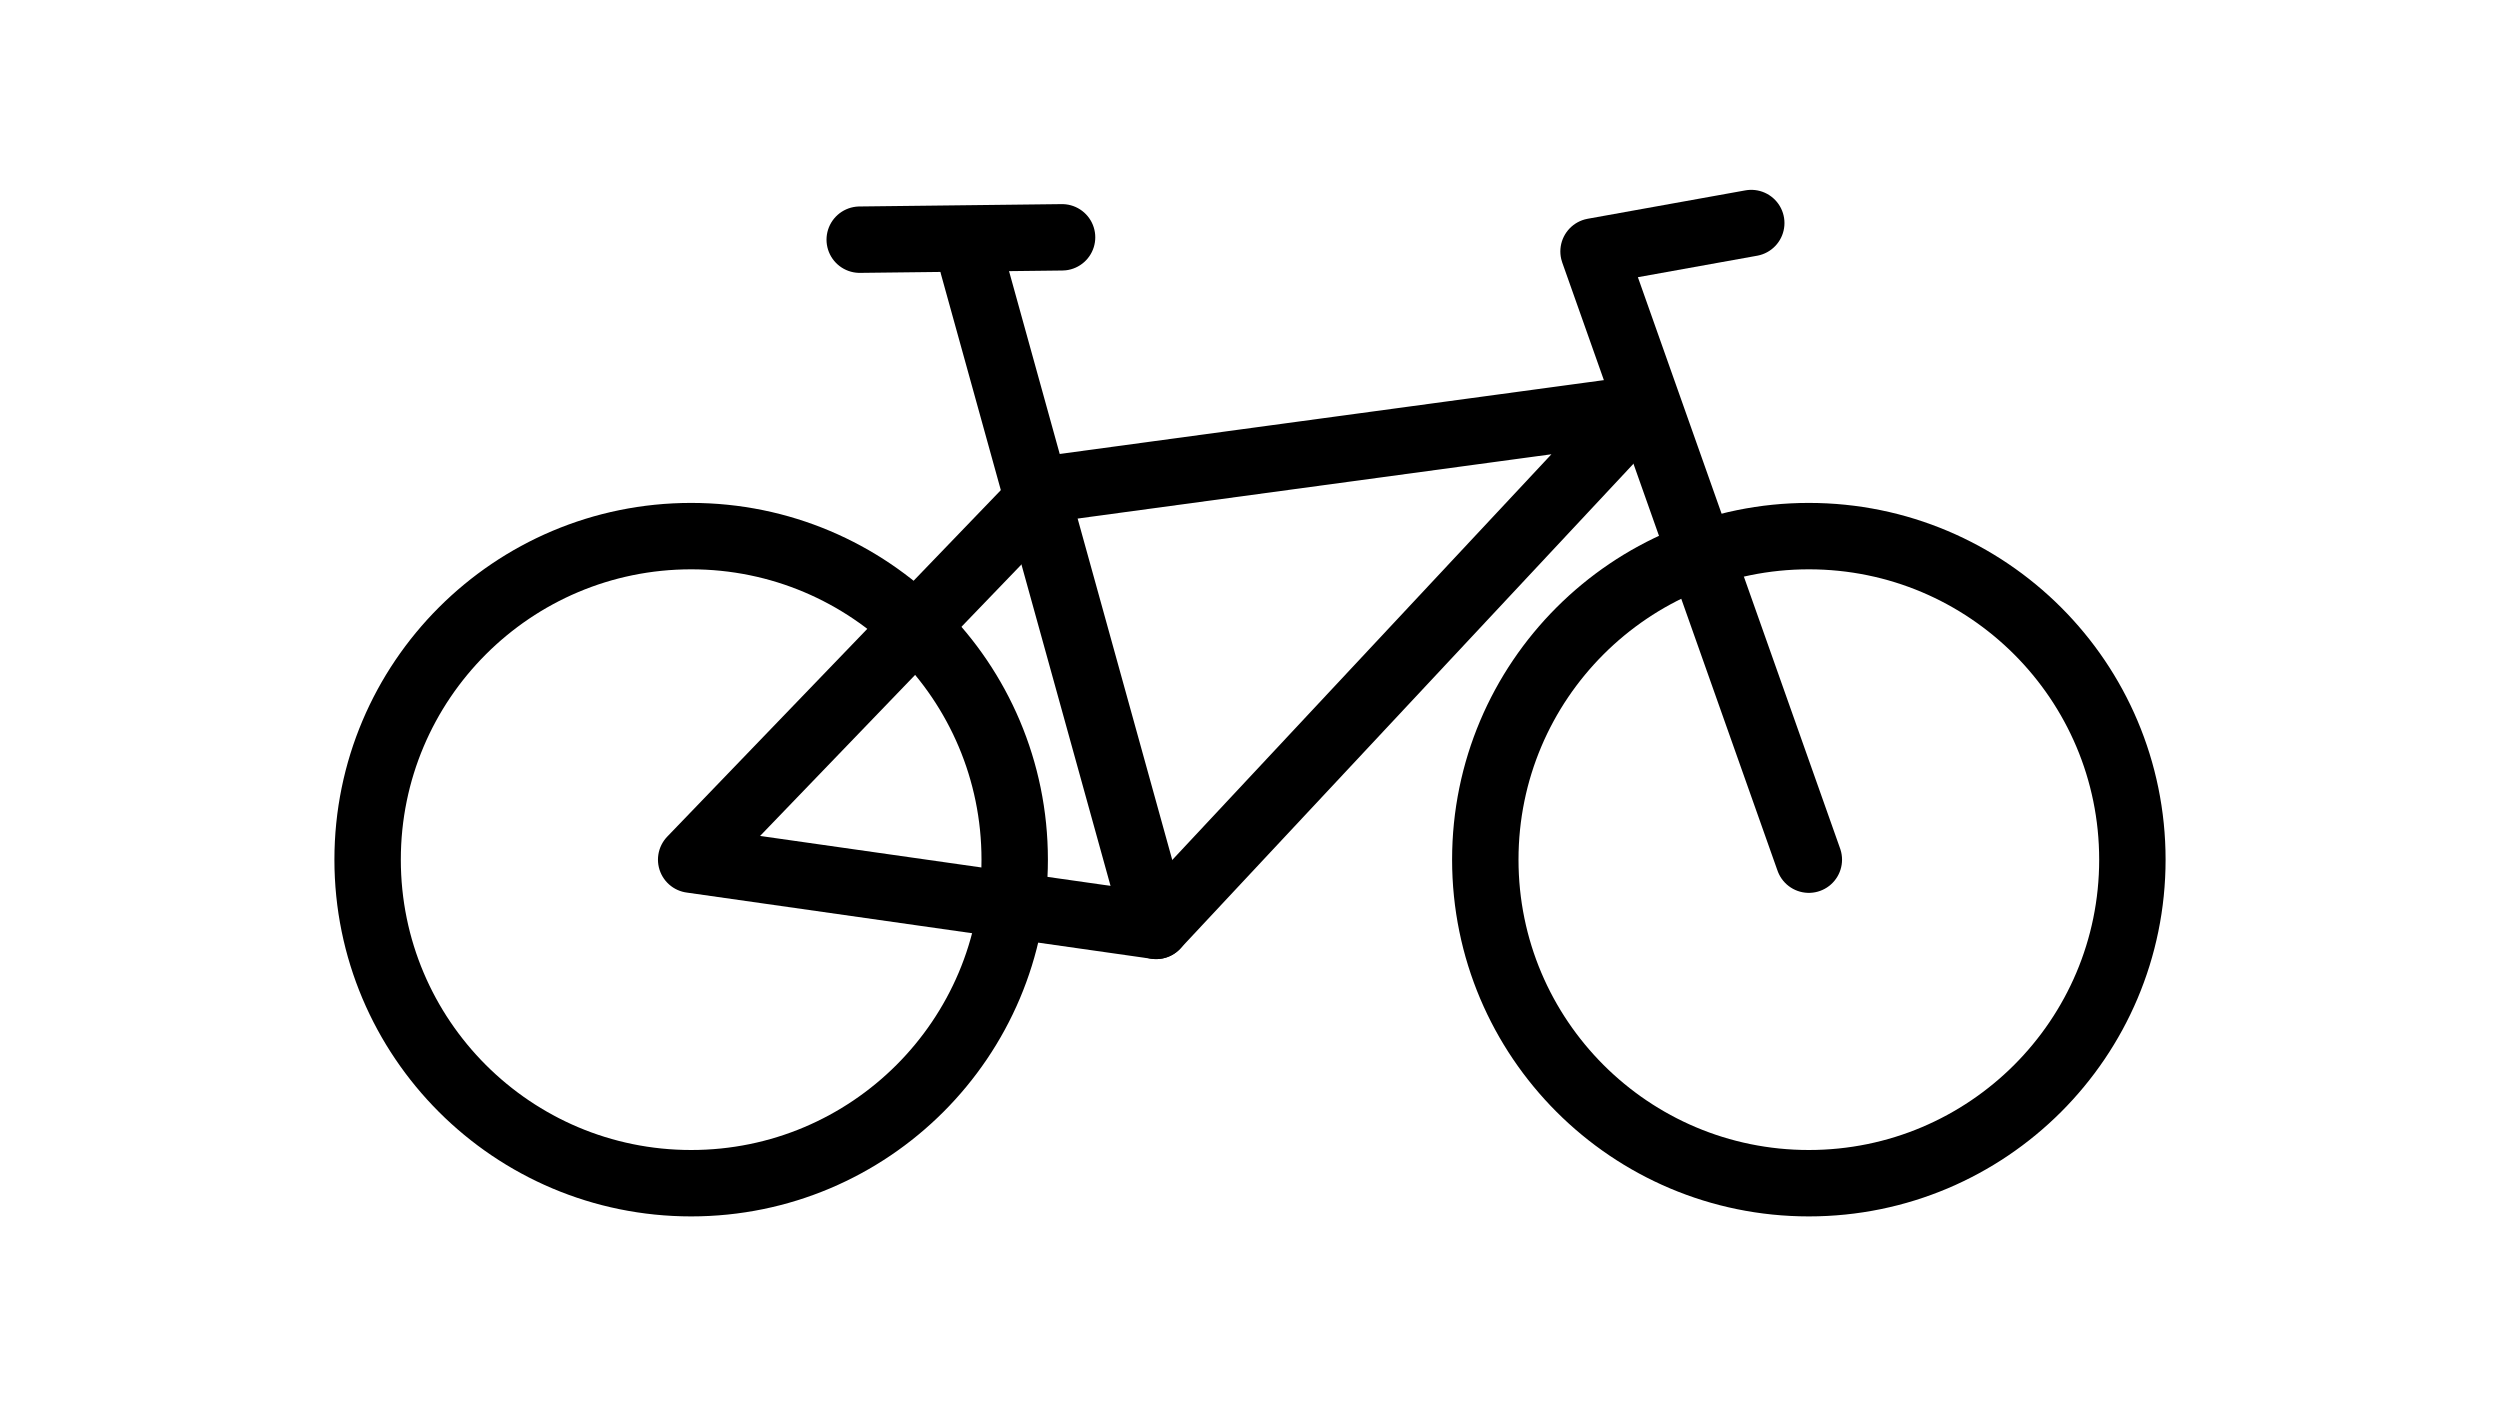
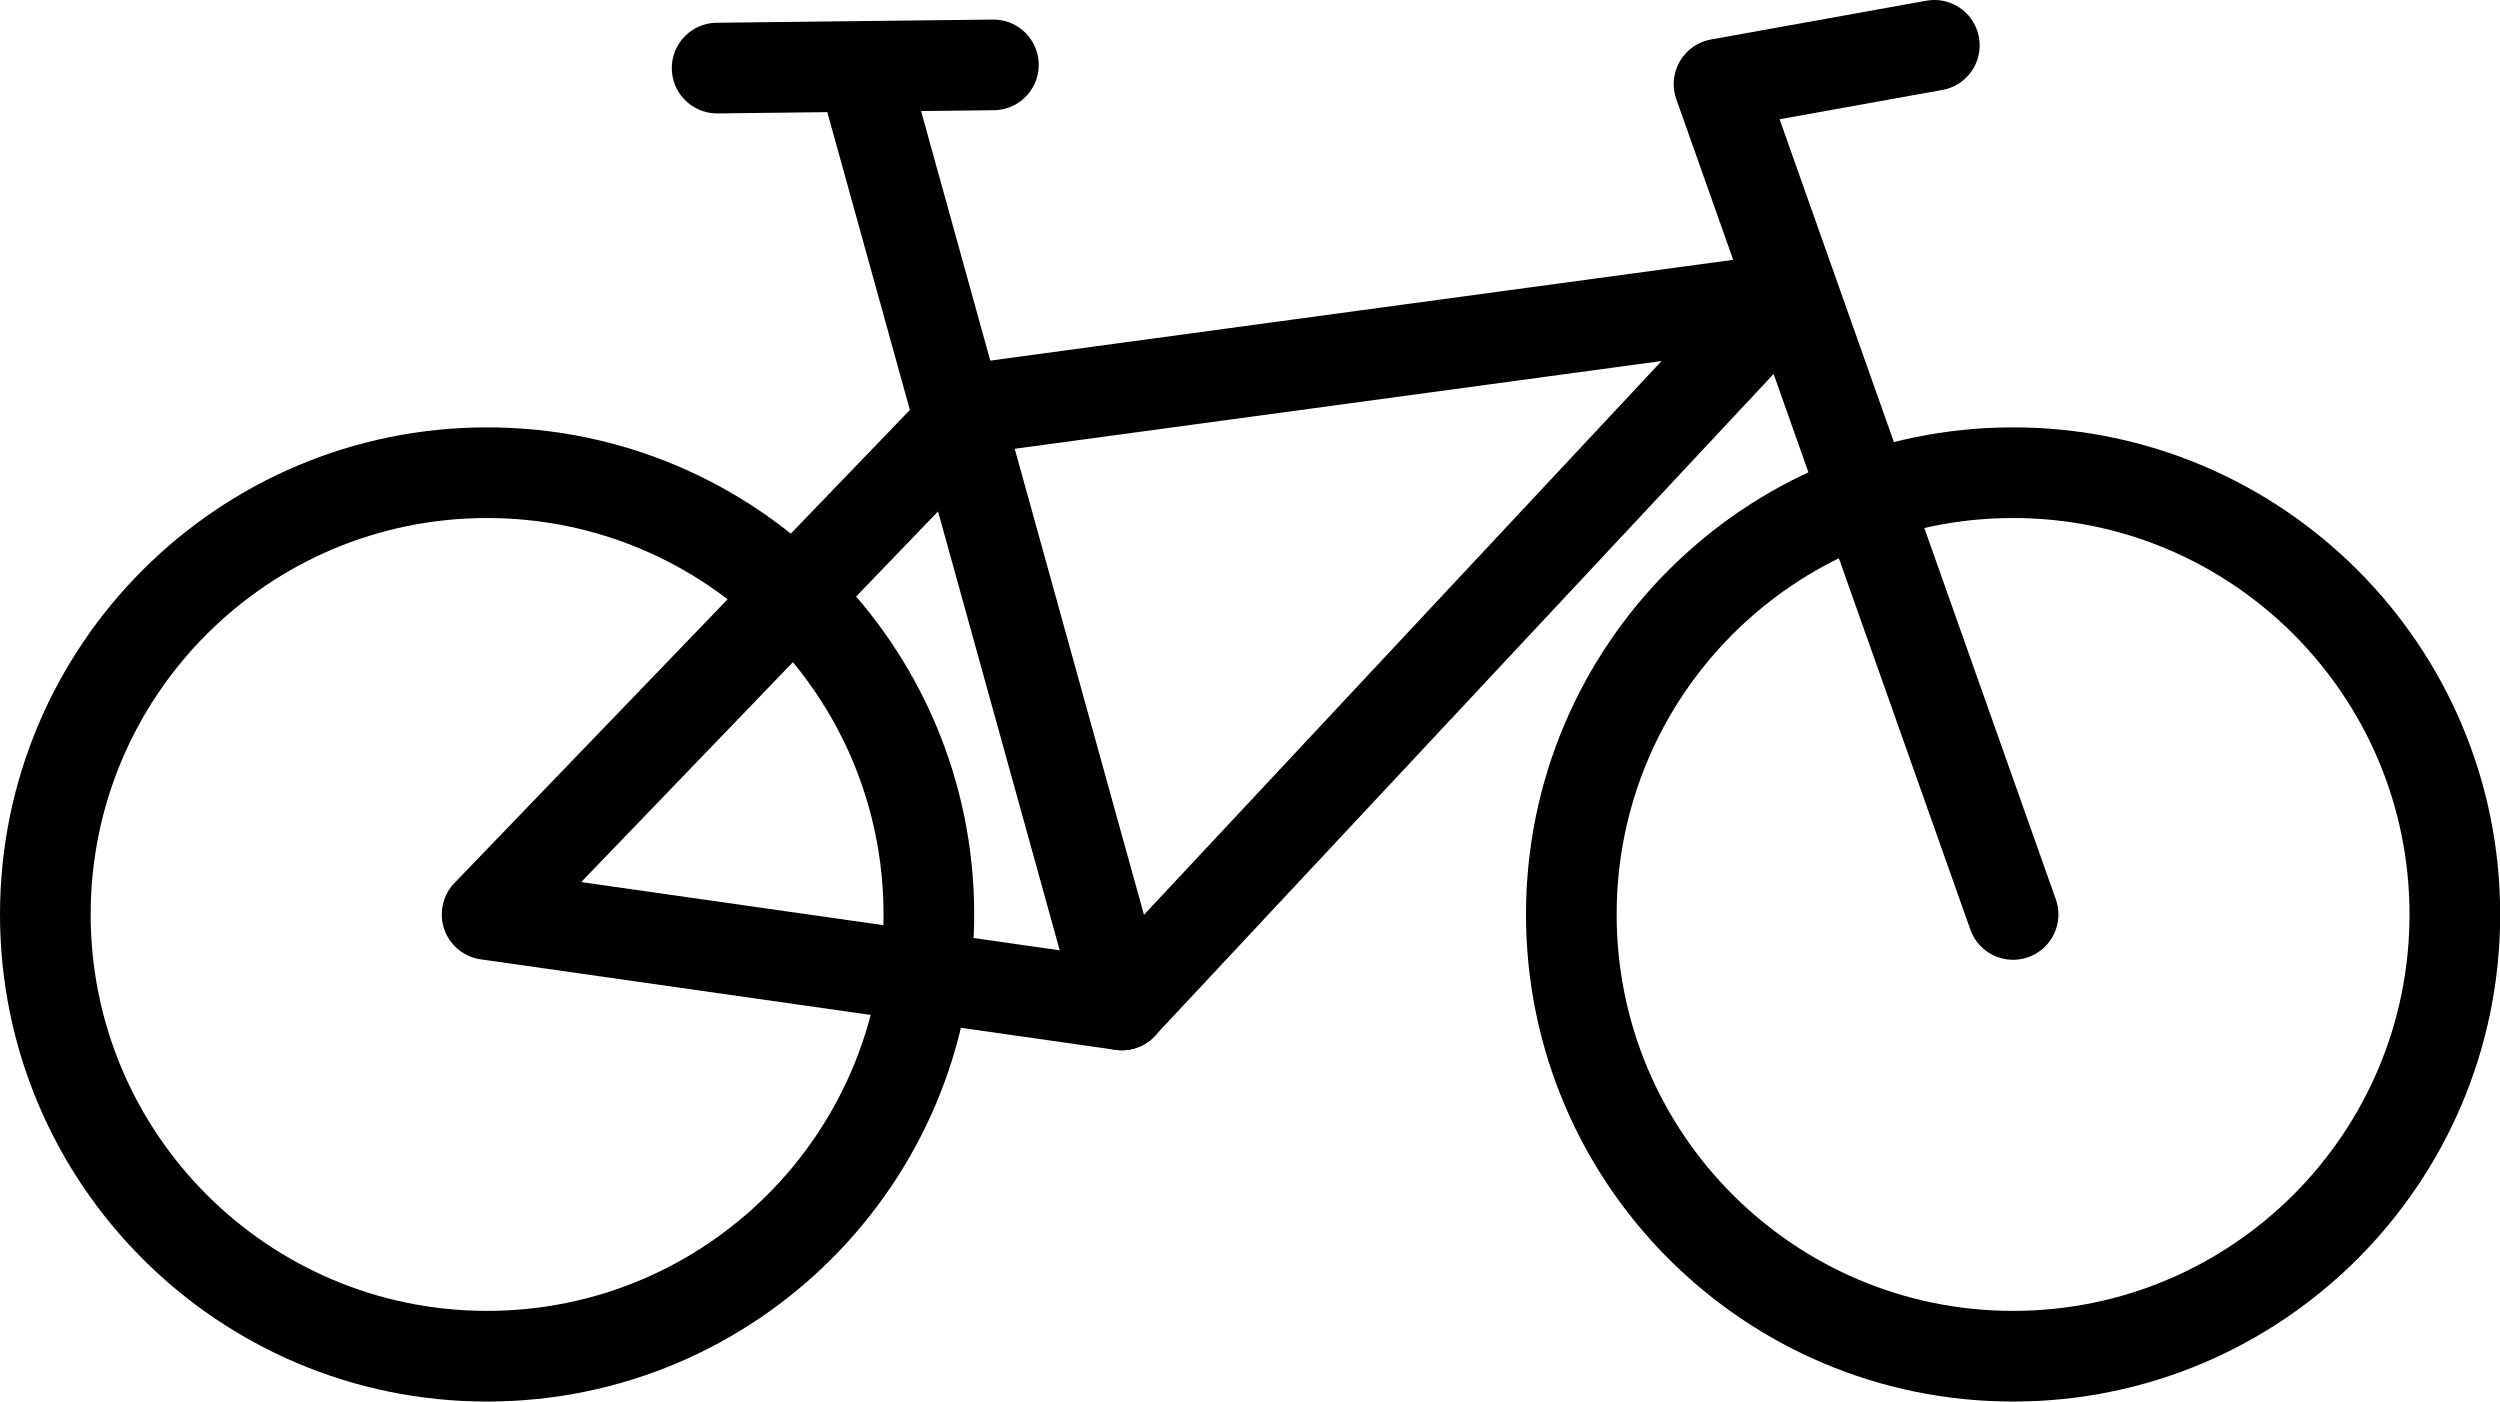
- <svg xmlns="http://www.w3.org/2000/svg" version="1.1" id="Bicycle" x="0px" y="0px" viewBox="0 0 1920 1080" style="enable-background:new 0 0 1920 1080;" xml:space="preserve">
-   <style type="text/css">
- 	.st0{fill:none;stroke:#000000;stroke-width:51;stroke-linejoin:round;stroke-miterlimit:10;}
- 	.st1{fill:none;stroke:#000000;stroke-width:51;stroke-miterlimit:10;}
- 	.st2{fill:none;stroke:#000000;stroke-width:51;stroke-linecap:round;stroke-linejoin:round;stroke-miterlimit:10;}
- </style>
-   <circle class="st0" cx="530.81" cy="660.22" r="248.48" />
-   <circle class="st1" cx="1389.19" cy="660.22" r="248.48" />
-   <polygon class="st2" points="530.81,660.22 887.88,711.08 1259.02,313.98 804.83,375.6 " />
-   <path class="st2" d="M747.22,203.68l140.65,507.4L747.22,203.68z" />
-   <path class="st2" d="M660.26,184.07l155.41-1.81L660.26,184.07z" />
-   <polyline class="st2" points="1389.19,660.22 1223.84,193.11 1344.97,171.3 " />
+ <svg xmlns="http://www.w3.org/2000/svg" version="1.1" viewBox="0 0 1406.3 788.4">
+   <defs>
+     <style>
+       .cls-1 {
+         stroke-linecap: round;
+       }
+ 
+       .cls-1, .cls-2, .cls-3 {
+         fill: none;
+         stroke: #000;
+         stroke-width: 51px;
+       }
+ 
+       .cls-1, .cls-3 {
+         stroke-linejoin: round;
+       }
+ 
+       .cls-2 {
+         stroke-miterlimit: 10;
+       }
+     </style>
+   </defs>
+   <g>
+     <g id="Bicycle">
+       <circle class="cls-3" cx="274" cy="514.4" r="248.5" />
+       <circle class="cls-2" cx="1132.4" cy="514.4" r="248.5" />
+       <polygon class="cls-1" points="274 514.4 631 565.3 1002.2 168.2 548 229.8 274 514.4" />
+       <path class="cls-1" d="M490.4,57.9l140.7,507.4L490.4,57.9Z" />
+       <path class="cls-1" d="M403.4,38.3l155.4-1.8-155.4,1.8Z" />
+       <polyline class="cls-1" points="1132.4 514.4 967 47.3 1088.1 25.5" />
+     </g>
+   </g>
</svg>
